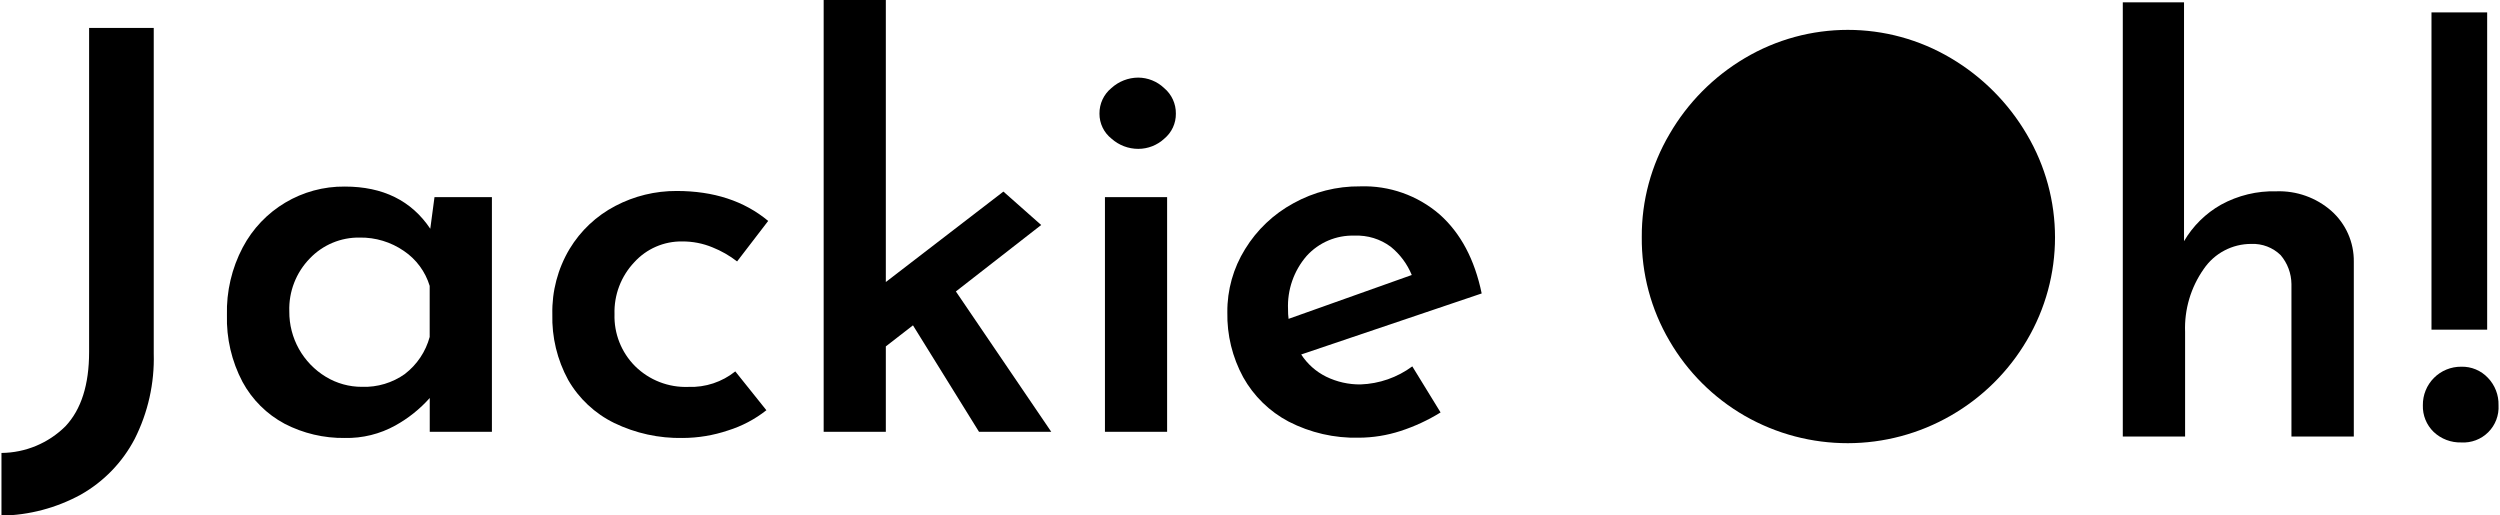
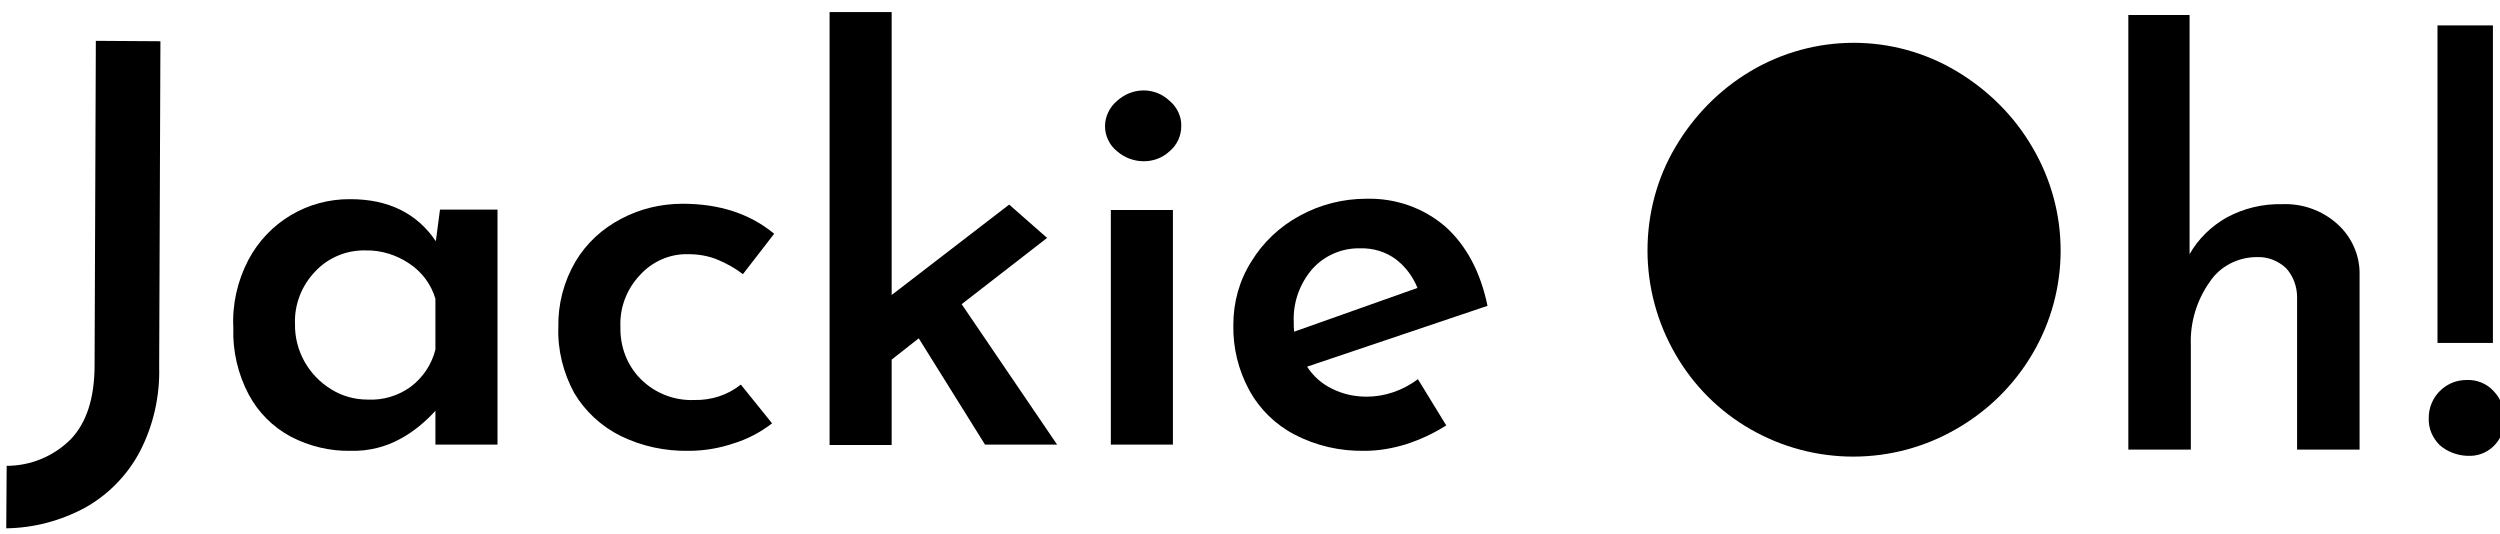
- <svg xmlns="http://www.w3.org/2000/svg" id="Layer_1" data-name="Layer 1" viewBox="0 0 374 77">
-   <path d="M20.14,65.68A20.46,20.46,0,0,1,12.08,74,25.7,25.7,0,0,1,.22,77.14V67.76a13.74,13.74,0,0,0,9.58-4Q13.33,60,13.33,52.65V4.18H23V52.9A26.62,26.62,0,0,1,20.14,65.68Z" />
-   <path d="M73.59,29.49V64.6h-9.3V59.54a19.65,19.65,0,0,1-5.14,4.11,14.92,14.92,0,0,1-7.56,1.87,19,19,0,0,1-9-2.12,15.42,15.42,0,0,1-6.31-6.27,20.23,20.23,0,0,1-2.33-10A20.53,20.53,0,0,1,36.32,37a17.07,17.07,0,0,1,15.27-9.09q8.55,0,12.78,6.31L65,29.49Zm-13,26.44a10.41,10.41,0,0,0,3.69-5.52V42.77a9.71,9.71,0,0,0-3.86-5.23,11.33,11.33,0,0,0-6.6-2,10.1,10.1,0,0,0-7.47,3.12,10.82,10.82,0,0,0-3.07,7.92,11.33,11.33,0,0,0,5.48,9.8,10.35,10.35,0,0,0,5.39,1.49A10.46,10.46,0,0,0,60.6,55.93Z" />
-   <path d="M108.9,64.4a21.43,21.43,0,0,1-6.76,1.12,22.48,22.48,0,0,1-10.25-2.24A16.09,16.09,0,0,1,85,56.84,19.43,19.43,0,0,1,82.63,47a18.26,18.26,0,0,1,2.58-9.76,17.39,17.39,0,0,1,6.84-6.43,19.53,19.53,0,0,1,9.18-2.24q8.3,0,13.69,4.48l-4.65,6.06A15.28,15.28,0,0,0,106.58,37a11.6,11.6,0,0,0-4.52-.88,9.48,9.48,0,0,0-7.18,3.12A10.82,10.82,0,0,0,91.93,47,10.55,10.55,0,0,0,95,54.77,10.77,10.77,0,0,0,103,57.88a10.58,10.58,0,0,0,7-2.32l4.65,5.81A17.8,17.8,0,0,1,108.9,64.4Z" />
-   <path d="M136.58,48.67l-4.06,3.15V64.6h-9.3V-.14h9.3V42.19l17.59-13.53,5.65,5L143,43.6l14.27,21H146.46Z" />
-   <path d="M166.27,13.17a6,6,0,0,1,4-1.56,5.67,5.67,0,0,1,3.88,1.56A4.91,4.91,0,0,1,175.91,17a4.78,4.78,0,0,1-1.74,3.75,5.72,5.72,0,0,1-3.88,1.52,6,6,0,0,1-4-1.52A4.73,4.73,0,0,1,164.48,17,4.87,4.87,0,0,1,166.27,13.17Zm8.33,16.32V64.6h-9.3V29.49Z" />
-   <path d="M211.28,54.81l4.23,6.89a27.48,27.48,0,0,1-6,2.78,20.48,20.48,0,0,1-6.23,1,21.77,21.77,0,0,1-10.5-2.41,16.73,16.73,0,0,1-6.8-6.64,19.53,19.53,0,0,1-2.37-9.71,17.61,17.61,0,0,1,2.66-9.46,19.25,19.25,0,0,1,7.22-6.85,20.15,20.15,0,0,1,10-2.53,17.27,17.27,0,0,1,11.87,4.19q4.72,4.19,6.3,11.83l-27,9.13a9.42,9.42,0,0,0,3.73,3.32,11.43,11.43,0,0,0,5.15,1.16A13.83,13.83,0,0,0,211.28,54.81ZM195.47,38.29a11.45,11.45,0,0,0-2.78,8,9.9,9.9,0,0,0,.08,1.41l18.43-6.56a10.61,10.61,0,0,0-3.15-4.23,8.45,8.45,0,0,0-5.4-1.66A9.26,9.26,0,0,0,195.47,38.29Z" />
-   <path d="M249.76,20.06A31.62,31.62,0,0,1,261,8.71a30.21,30.21,0,0,1,30.87,0A32.11,32.11,0,0,1,303.21,20.1a30.26,30.26,0,0,1,0,30.83,31.17,31.17,0,0,1-11.33,11.22A30.95,30.95,0,0,1,261,62.2,30.77,30.77,0,0,1,249.76,51a30.1,30.1,0,0,1-4.15-15.55A30,30,0,0,1,249.76,20.06Z" />
-   <path d="M348.76,31.54a10,10,0,0,1,3.37,7.62V65.31H342.8V42.49a6.8,6.8,0,0,0-1.62-4.33,5.94,5.94,0,0,0-4.37-1.67,8.56,8.56,0,0,0-7.13,3.75,15.35,15.35,0,0,0-2.79,9.42V65.31h-9.32V.35h9.16V36.08a14.89,14.89,0,0,1,5.54-5.46,16.29,16.29,0,0,1,8.28-2A11.85,11.85,0,0,1,348.76,31.54Z" />
-   <path d="M364.08,64.62a5.32,5.32,0,0,1-1.62-4,5.69,5.69,0,0,1,5.74-5.76,5.28,5.28,0,0,1,4,1.67,5.7,5.7,0,0,1,1.58,4.09,5.27,5.27,0,0,1-5.58,5.57A5.77,5.77,0,0,1,364.08,64.62Zm8-62.77V49.32h-8.33V1.85Z" />
+ <svg xmlns="http://www.w3.org/2000/svg" version="1.1" id="Layer_1" x="0px" y="0px" viewBox="0 0 600 128" style="enable-background:new 0 0 600 128;" xml:space="preserve">
+   <path d="M33.5,108.5c-3,5.6-7.5,10.2-13,13.3c-5.9,3.2-12.4,4.9-19,5l0.1-15c5.8,0,11.3-2.3,15.4-6.4c3.8-4,5.7-9.9,5.7-17.8L23,9.8  l15.5,0.1L38.2,88C38.4,95.1,36.8,102.2,33.5,108.5z" />
+   <path d="M119.4,50.4v56.3h-14.9v-8.1c-2.4,2.6-5.1,4.9-8.2,6.6c-3.7,2.1-7.9,3.1-12.1,3c-5,0.1-10-1.1-14.4-3.4  c-4.3-2.3-7.8-5.8-10.1-10.1c-2.6-4.9-3.9-10.5-3.7-16C55.7,73,57,67.4,59.6,62.4c4.8-9.1,14.2-14.7,24.5-14.6  c9.1,0,16,3.4,20.5,10.1l1-7.6H119.4z M98.6,92.8c2.9-2.2,5-5.3,5.9-8.9V71.7c-1-3.4-3.2-6.4-6.2-8.4c-3.1-2.1-6.8-3.3-10.6-3.2  c-4.5-0.1-8.9,1.7-12,5c-3.3,3.4-5.1,8-4.9,12.7c-0.1,6.4,3.3,12.4,8.8,15.7c2.6,1.6,5.6,2.4,8.6,2.4C91.9,96.1,95.6,95,98.6,92.8  L98.6,92.8z" />
+   <path d="M176.1,106.4c-3.5,1.2-7.2,1.8-10.8,1.8c-5.7,0.1-11.3-1.1-16.4-3.6c-4.6-2.3-8.5-5.9-11.1-10.3c-2.6-4.8-4-10.3-3.8-15.8  c-0.1-5.5,1.3-10.9,4.1-15.7c2.6-4.4,6.4-7.9,11-10.3c4.5-2.4,9.6-3.6,14.7-3.6c8.9,0,16.2,2.4,22,7.2l-7.5,9.7  c-1.8-1.4-3.8-2.5-5.9-3.4c-2.3-1-4.8-1.4-7.3-1.4c-4.4-0.1-8.6,1.8-11.5,5c-3.2,3.4-4.9,7.8-4.7,12.5c-0.1,4.7,1.6,9.2,4.9,12.5  c3.4,3.4,8.1,5.2,12.8,5c4.1,0.1,8.1-1.2,11.2-3.7l7.5,9.3C182.6,103.7,179.4,105.4,176.1,106.4z" />
+   <path d="M220.5,81.2l-6.5,5.1v20.5h-14.9V2.9H214v67.9l28.2-21.7l9.1,8L230.8,73l22.9,33.7h-17.3L220.5,81.2z" />
+   <path d="M268.1,24.2c1.8-1.6,4-2.5,6.4-2.5c2.3,0,4.5,0.9,6.2,2.5c1.8,1.5,2.9,3.8,2.8,6.1c0,2.3-1,4.5-2.8,6  c-1.7,1.6-3.9,2.4-6.2,2.4c-2.4,0-4.7-0.9-6.4-2.4c-1.8-1.4-2.9-3.7-2.9-6C265.2,28,266.3,25.7,268.1,24.2z M281.5,50.4v56.3h-14.9  V50.4H281.5z" />
+   <path d="M340.3,91l6.8,11.1c-3,1.9-6.2,3.4-9.6,4.5c-3.2,1-6.6,1.6-10,1.6c-5.9,0.1-11.6-1.2-16.8-3.9c-4.6-2.4-8.4-6.1-10.9-10.7  c-2.6-4.8-3.9-10.1-3.8-15.6c0-5.4,1.4-10.6,4.3-15.2c2.8-4.6,6.8-8.4,11.6-11c4.9-2.7,10.4-4.1,16-4.1c7-0.2,13.8,2.2,19,6.7  c5,4.5,8.4,10.8,10.1,19l-43.3,14.6c1.5,2.3,3.5,4.1,6,5.3c2.6,1.3,5.4,1.9,8.3,1.9C332.4,95.2,336.7,93.7,340.3,91z M315,64.5  c-3.1,3.6-4.7,8.1-4.5,12.8c0,0.8,0,1.5,0.1,2.3l29.6-10.5c-1.1-2.7-2.8-5-5.1-6.8c-2.5-1.9-5.6-2.8-8.7-2.7  C322.1,59.5,317.9,61.3,315,64.5z" />
+   <path d="M402.1,35.3c4.4-7.5,10.6-13.8,18-18.2c15.3-9.1,34.3-9.1,49.5,0c7.5,4.5,13.8,10.7,18.2,18.3c9,15.3,9,34.2,0,49.5  c-4.4,7.5-10.7,13.7-18.2,18c-15.3,8.9-34.2,8.9-49.5,0.1c-7.5-4.3-13.7-10.5-18-18c-4.4-7.6-6.7-16.2-6.7-24.9  C395.4,51.3,397.7,42.7,402.1,35.3z" />
+   <path d="M560.9,53.7c3.5,3.1,5.5,7.6,5.4,12.2v42h-15V71.3c0-2.5-0.9-5-2.6-6.9c-1.9-1.8-4.4-2.8-7-2.7c-4.6,0-8.9,2.2-11.4,6  c-3.1,4.4-4.7,9.7-4.5,15.1v25.1h-15V3.6h14.7V61c2.1-3.7,5.2-6.7,8.9-8.8c4.1-2.2,8.6-3.3,13.3-3.2  C552.6,48.8,557.3,50.5,560.9,53.7z" />
+   <path d="M585.5,106.8c-1.7-1.7-2.7-4-2.6-6.4c-0.1-5,4-9.2,9-9.2c0.1,0,0.1,0,0.2,0c2.4-0.1,4.8,0.9,6.4,2.7  c1.7,1.8,2.6,4.1,2.5,6.6c0.3,4.7-3.3,8.7-7.9,8.9c-0.3,0-0.7,0-1,0C589.7,109.3,587.3,108.4,585.5,106.8z M598.3,6.1v76.2H585V6.1  L598.3,6.1z" />
</svg>
